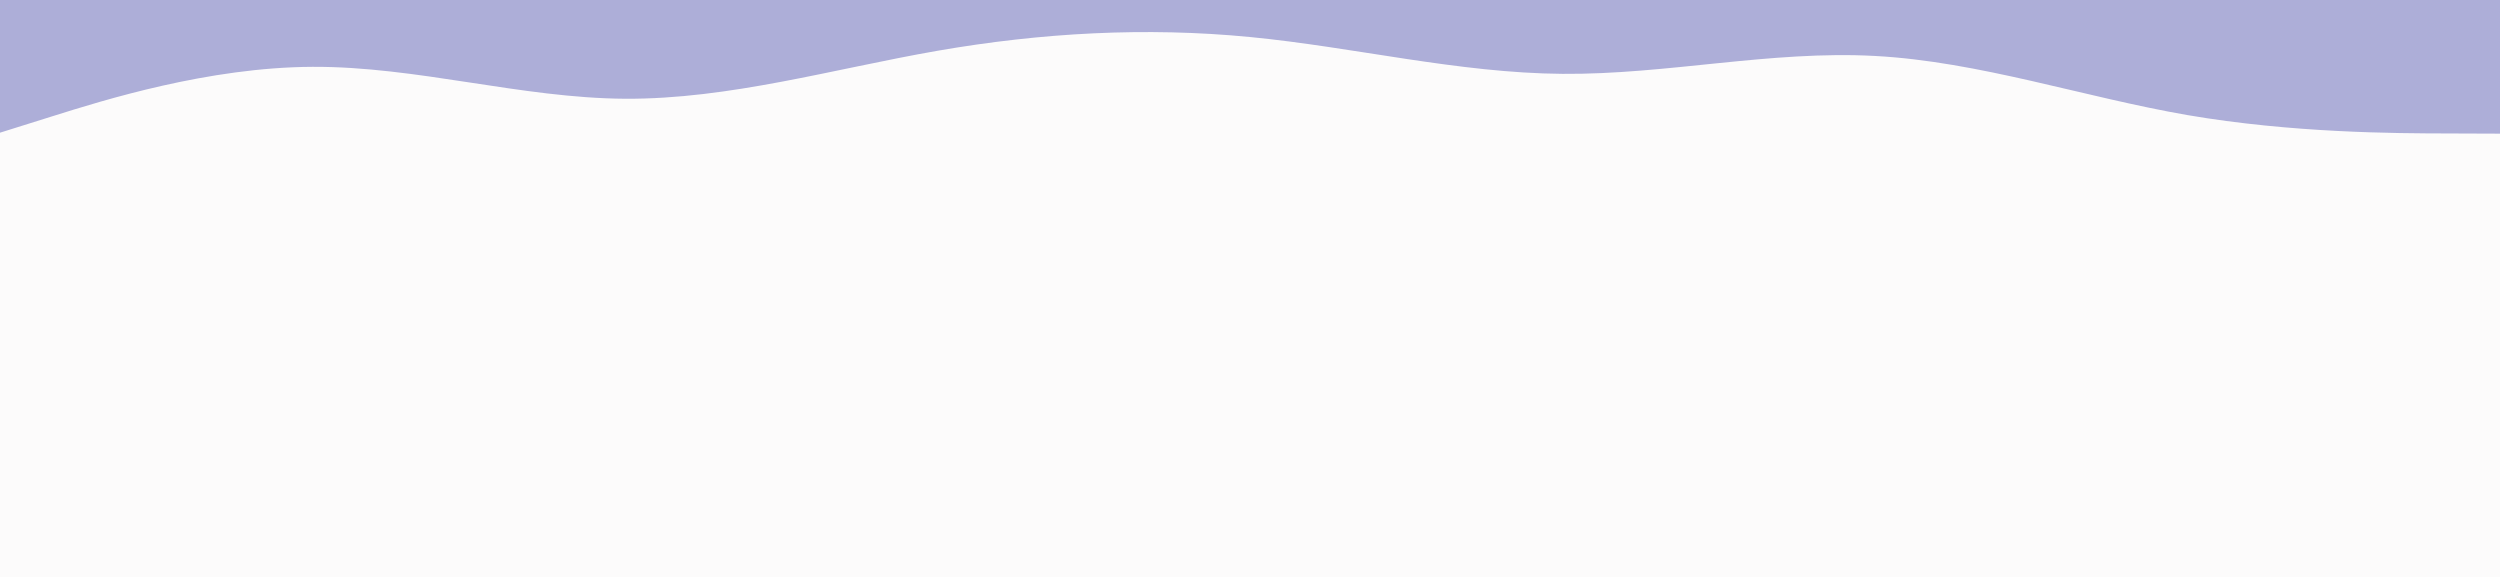
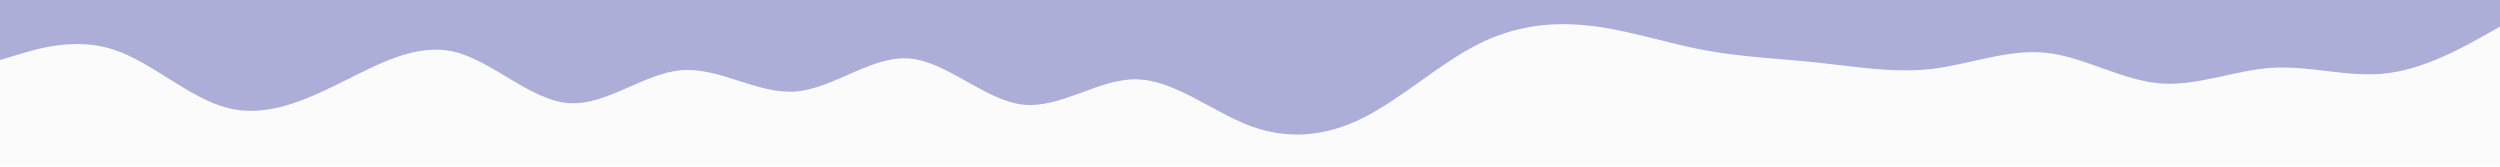
- <svg xmlns="http://www.w3.org/2000/svg" id="visual" viewBox="0 0 2600 600" width="2600" height="600" version="1.1">
-   <rect x="0" y="0" width="2600" height="600" fill="#fcfbfb" />
-   <path d="M0 138L54.2 121C108.3 104 216.7 70 325 69.5C433.3 69 541.7 102 650 102.7C758.3 103.3 866.7 71.7 975 52.8C1083.3 34 1191.7 28 1300 38.5C1408.3 49 1516.7 76 1625 76.8C1733.3 77.7 1841.7 52.3 1950 58.2C2058.3 64 2166.7 101 2275 119.7C2383.3 138.3 2491.7 138.7 2545.8 138.8L2600 139L2600 0L2545.8 0C2491.7 0 2383.3 0 2275 0C2166.7 0 2058.3 0 1950 0C1841.7 0 1733.3 0 1625 0C1516.7 0 1408.3 0 1300 0C1191.7 0 1083.3 0 975 0C866.7 0 758.3 0 650 0C541.7 0 433.3 0 325 0C216.7 0 108.3 0 54.2 0L0 0Z" fill="#adaed8" stroke-linecap="round" stroke-linejoin="miter" />
+ <svg xmlns="http://www.w3.org/2000/svg" id="visual" viewBox="0 0 3000 200" width="3000" height="200" version="1.1">
+   <rect x="0" y="0" width="3000" height="200" fill="#fcfbfb" />
+   <path d="M0 72L22.7 65.2C45.3 58.3 90.7 44.7 136.2 59.5C181.7 74.3 227.3 117.7 272.8 129.5C318.3 141.3 363.7 121.7 409 99.2C454.3 76.7 499.7 51.3 545.2 62.2C590.7 73 636.3 120 681.8 123.7C727.3 127.3 772.7 87.7 818.2 84.2C863.7 80.7 909.3 113.3 954.8 109.8C1000.3 106.3 1045.7 66.7 1091 70.2C1136.3 73.7 1181.7 120.3 1227.2 125.5C1272.7 130.7 1318.3 94.3 1363.8 95.2C1409.3 96 1454.7 134 1500 151C1545.3 168 1590.7 164 1636.2 141.2C1681.7 118.3 1727.3 76.7 1772.8 53.5C1818.3 30.3 1863.7 25.7 1909 31C1954.3 36.3 1999.7 51.7 2045.2 60.2C2090.7 68.7 2136.3 70.3 2181.8 75.2C2227.3 80 2272.7 88 2318.2 82.7C2363.7 77.3 2409.3 58.7 2454.8 63.3C2500.3 68 2545.7 96 2591 100C2636.3 104 2681.7 84 2727.2 81.3C2772.7 78.7 2818.3 93.3 2863.8 88C2909.3 82.7 2954.7 57.3 2977.3 44.7L3000 32L3000 0L2977.3 0C2954.7 0 2909.3 0 2863.8 0C2818.3 0 2772.7 0 2727.2 0C2681.7 0 2636.3 0 2591 0C2545.7 0 2500.3 0 2454.8 0C2409.3 0 2363.7 0 2318.2 0C2272.7 0 2227.3 0 2181.8 0C2136.3 0 2090.7 0 2045.2 0C1999.7 0 1954.3 0 1909 0C1863.7 0 1818.3 0 1772.8 0C1727.3 0 1681.7 0 1636.2 0C1590.7 0 1545.3 0 1500 0C1454.7 0 1409.3 0 1363.8 0C1318.3 0 1272.7 0 1227.2 0C1181.7 0 1136.3 0 1091 0C1045.7 0 1000.3 0 954.8 0C909.3 0 863.7 0 818.2 0C772.7 0 727.3 0 681.8 0C636.3 0 590.7 0 545.2 0C499.7 0 454.3 0 409 0C363.7 0 318.3 0 272.8 0C227.3 0 181.7 0 136.2 0C90.7 0 45.3 0 22.7 0L0 0Z" fill="#adaed8" stroke-linecap="round" stroke-linejoin="miter" />
</svg>
